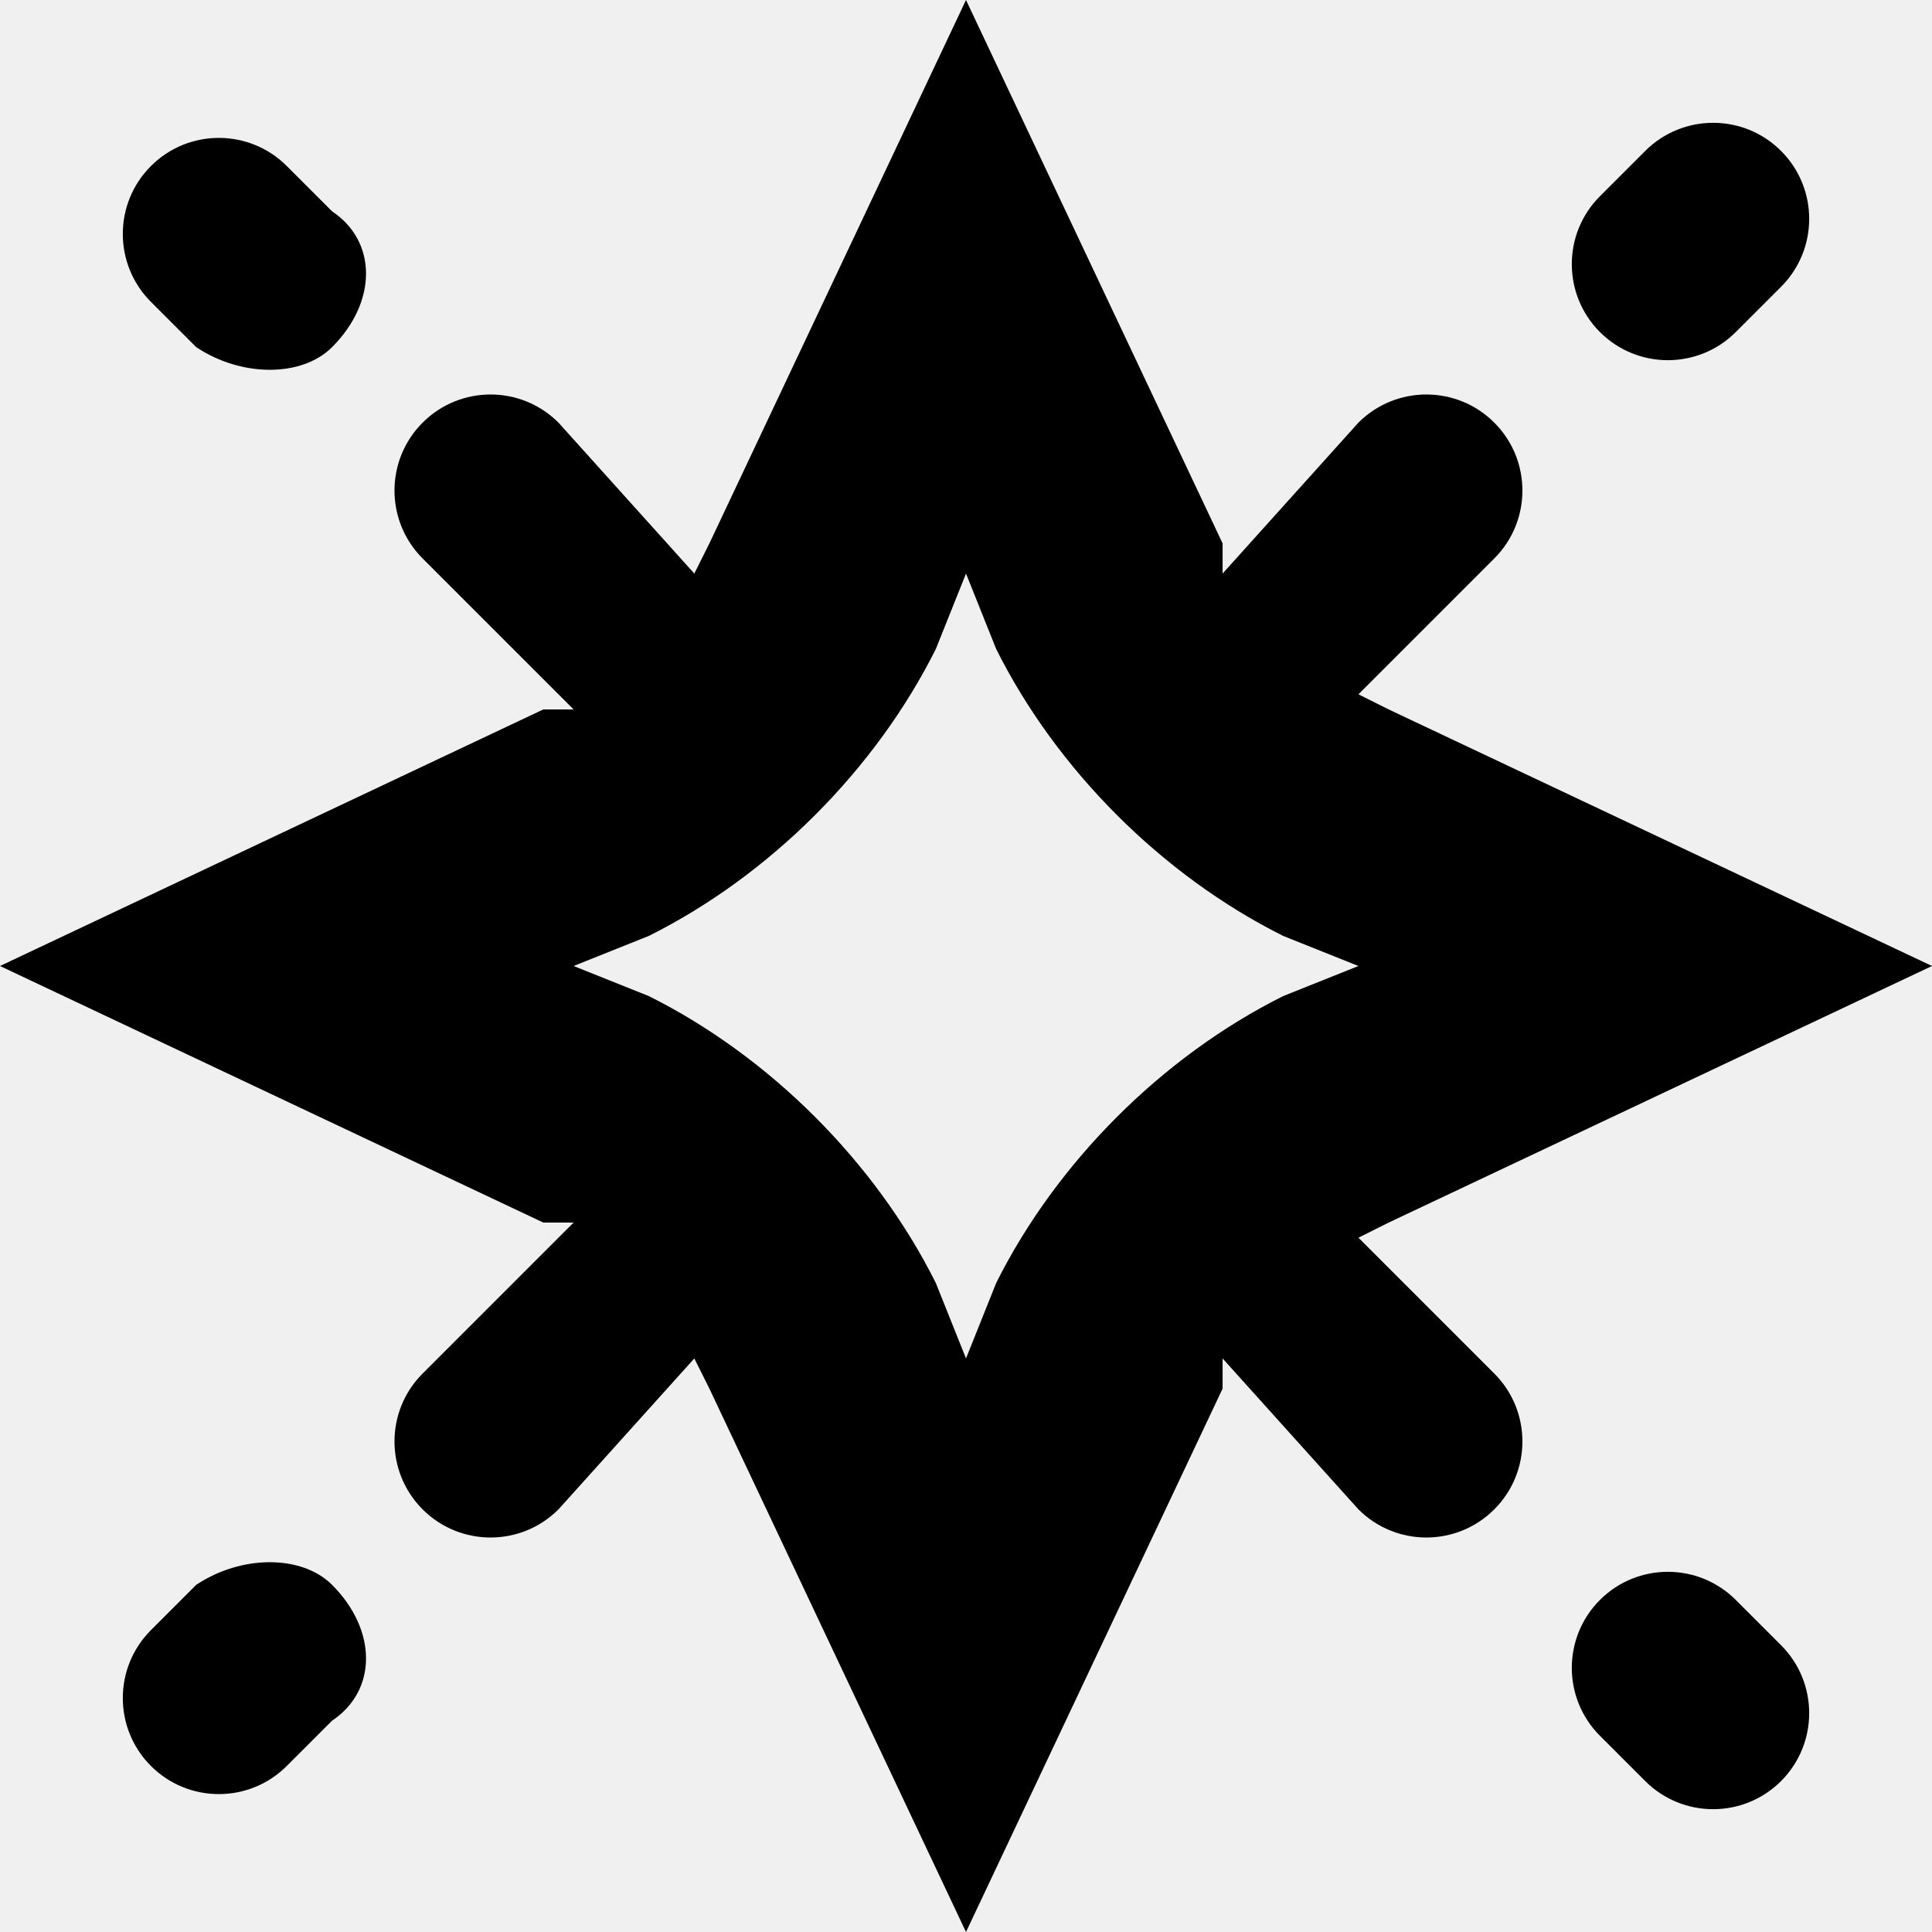
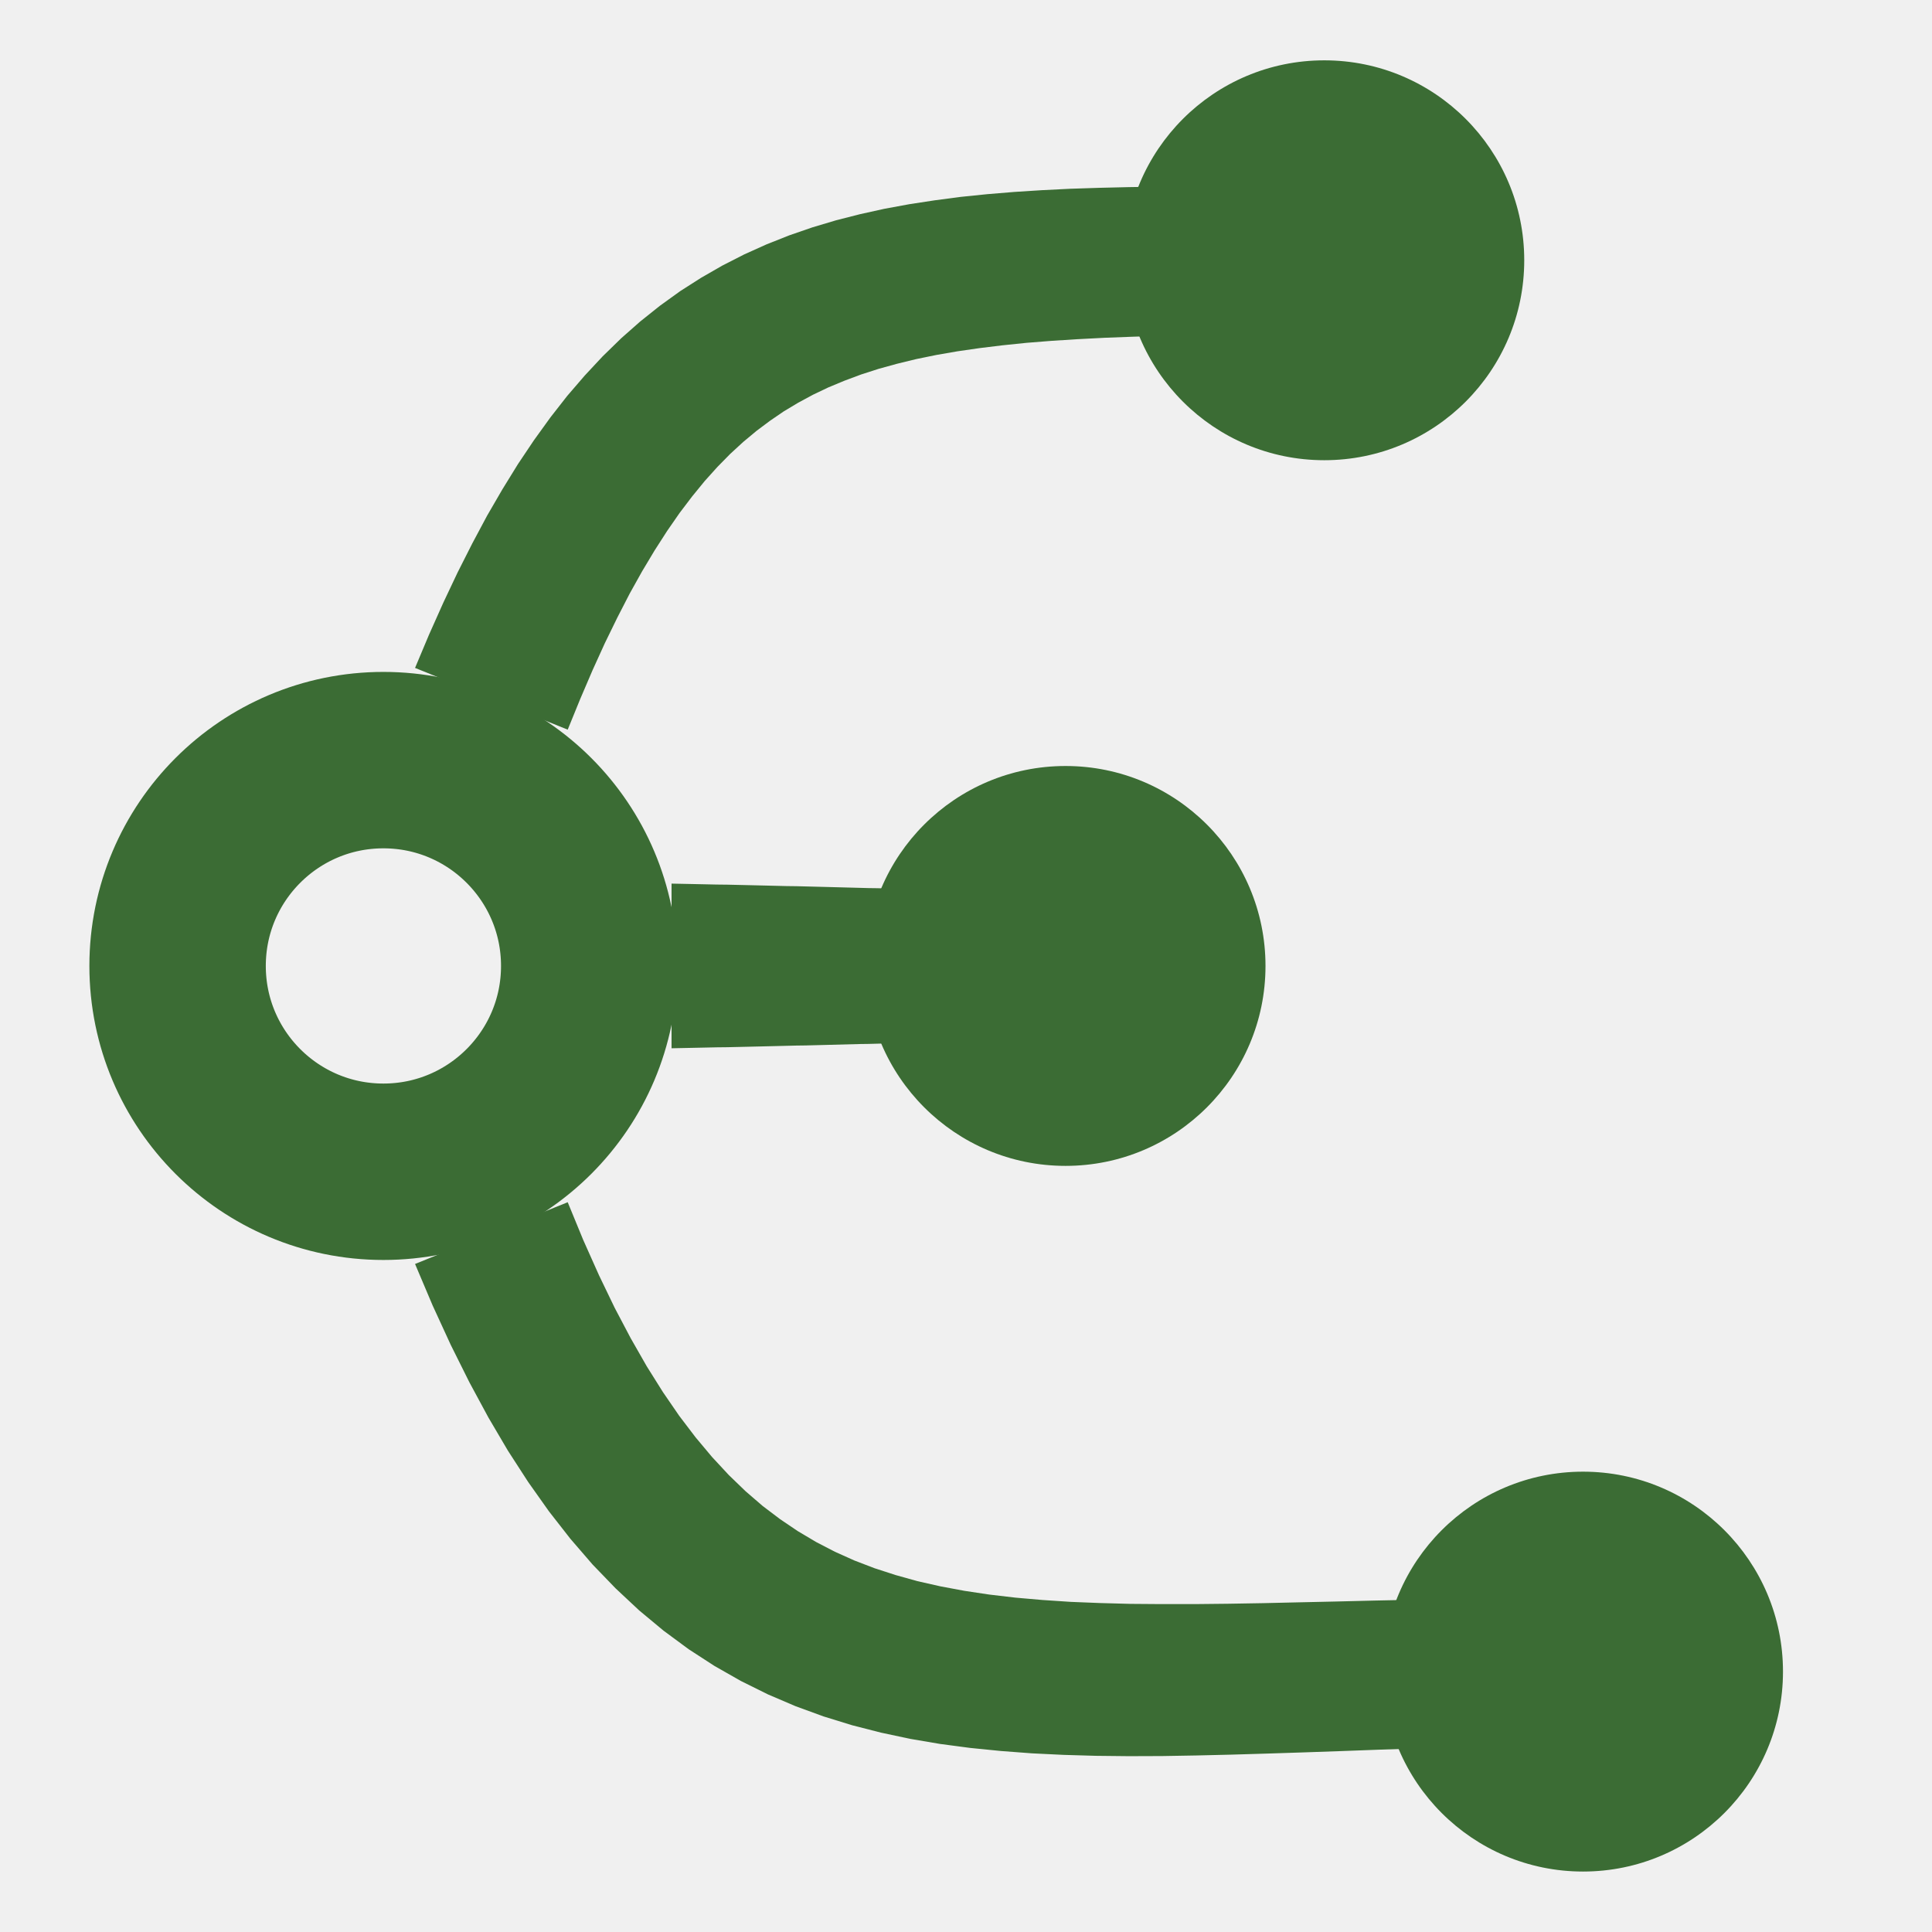
- <svg xmlns="http://www.w3.org/2000/svg" viewBox="0 0 128 128">
-   <path fill-rule="evenodd" d="M81 36 64 0 47 36l-1 2-9-10a6 6 0 0 0-9 9l10 10h-2L0 64l36 17h2L28 91a6 6 0 1 0 9 9l9-10 1 2 17 36 17-36v-2l9 10a6 6 0 1 0 9-9l-9-9 2-1 36-17-36-17-2-1 9-9a6 6 0 1 0-9-9l-9 10v-2Zm-17 2-2 5c-4 8-11 15-19 19l-5 2 5 2c8 4 15 11 19 19l2 5 2-5c4-8 11-15 19-19l5-2-5-2c-8-4-15-11-19-19l-2-5Z" clip-rule="evenodd" />
-   <path d="M118 19a6 6 0 0 0-9-9l-3 3a6 6 0 1 0 9 9l3-3Zm-96 4c-2 2-6 2-9 0l-3-3a6 6 0 1 1 9-9l3 3c3 2 3 6 0 9Zm0 82c-2-2-6-2-9 0l-3 3a6 6 0 1 0 9 9l3-3c3-2 3-6 0-9Zm96 4a6 6 0 0 1-9 9l-3-3a6 6 0 1 1 9-9l3 3Z" />
-   <style>path{fill:#000}@media (prefers-color-scheme:dark){path{fill:#fff}}</style>
+ <svg xmlns="http://www.w3.org/2000/svg" viewBox="20.4 17.87 164.27 164.27">
+   <style>g{fill:#3b6c34;color:#3b6c34}@media (prefers-color-scheme:dark){g{fill:#8bc57c;color:#8bc57c}}</style>
+   <g>
+     <g transform="translate(3 0)">
+       <g class="arms">
+         <path d="M65.67,79.91L66.73,77.31L67.78,74.86L68.83,72.55L69.89,70.38L70.94,68.34L72,66.44L73.06,64.67L74.12,63.02L75.18,61.49L76.25,60.08L77.32,58.77L78.4,57.57L79.49,56.46L80.6,55.44L81.73,54.5L82.88,53.64L84.05,52.84L85.27,52.11L86.53,51.43L87.83,50.81L89.2,50.24L90.62,49.71L92.11,49.23L93.67,48.8L95.31,48.4L97.02,48.05L98.81,47.74L100.68,47.47L102.64,47.23L104.68,47.02L106.81,46.85L109.02,46.71L111.32,46.59L113.71,46.5L116.2,46.42L118.77,46.37L121.43,46.32L124.19,46.29L127.05,46.27L130,46.25L130,33.75L127.04,33.73L124.16,33.72L121.35,33.71L118.63,33.72L115.97,33.74L113.38,33.78L110.85,33.84L108.39,33.92L105.99,34.04L103.64,34.19L101.34,34.38L99.09,34.61L96.89,34.9L94.73,35.23L92.61,35.62L90.53,36.08L88.49,36.6L86.48,37.2L84.51,37.88L82.57,38.65L80.68,39.5L78.82,40.45L77.01,41.49L75.24,42.62L73.52,43.86L71.84,45.2L70.22,46.63L68.64,48.17L67.12,49.8L65.63,51.53L64.2,53.36L62.8,55.3L61.44,57.33L60.12,59.47L58.82,61.71L57.56,64.07L56.31,66.54L55.09,69.12L53.88,71.83L52.69,74.66Z" />
+         <path d="M74.5,107L75.49,106.98L76.46,106.96L77.41,106.94L78.33,106.92L79.24,106.91L80.12,106.89L80.99,106.87L81.84,106.85L82.68,106.83L83.5,106.81L84.31,106.79L85.11,106.77L85.9,106.76L86.68,106.74L87.46,106.72L88.22,106.7L88.98,106.68L89.74,106.66L90.5,106.64L91.25,106.63L92,106.61L92.76,106.59L93.52,106.57L94.28,106.55L95.04,106.53L95.82,106.51L96.6,106.49L97.39,106.47L98.19,106.46L99,106.44L99.82,106.42L100.66,106.4L101.51,106.38L102.38,106.36L103.26,106.34L104.17,106.33L105.09,106.31L106.04,106.29L107.01,106.27L108,106.25L108,93.75L107.01,93.73L106.04,93.71L105.09,93.69L104.17,93.67L103.26,93.66L102.38,93.64L101.51,93.62L100.66,93.6L99.82,93.58L99,93.56L98.19,93.54L97.39,93.52L96.6,93.51L95.82,93.49L95.04,93.47L94.28,93.45L93.52,93.43L92.76,93.41L92,93.39L91.25,93.38L90.5,93.36L89.74,93.34L88.98,93.32L88.22,93.3L87.46,93.28L86.68,93.26L85.9,93.24L85.11,93.22L84.31,93.21L83.5,93.19L82.68,93.17L81.84,93.15L80.99,93.13L80.12,93.11L79.24,93.09L78.33,93.08L77.41,93.06L76.46,93.04L75.49,93.02L74.5,93Z" />
+         <path d="M52.69,125.34L54.19,128.88L55.73,132.23L57.31,135.4L58.93,138.4L60.59,141.22L62.31,143.88L64.08,146.38L65.9,148.71L67.79,150.9L69.74,152.92L71.75,154.8L73.82,156.52L75.96,158.1L78.15,159.52L80.4,160.8L82.7,161.94L85.04,162.94L87.42,163.81L89.85,164.56L92.31,165.19L94.8,165.72L97.33,166.15L99.9,166.49L102.5,166.75L105.15,166.95L107.84,167.08L110.58,167.16L113.37,167.19L116.22,167.18L119.12,167.13L122.08,167.06L125.11,166.97L128.2,166.87L131.36,166.76L134.6,166.64L137.92,166.53L141.31,166.43L144.79,166.35L148.35,166.28L152,166.25L152,153.75L148.24,153.75L144.59,153.77L141.04,153.82L137.59,153.89L134.24,153.96L130.99,154.04L127.83,154.11L124.77,154.18L121.81,154.23L118.95,154.26L116.17,154.26L113.5,154.24L110.92,154.17L108.43,154.07L106.03,153.91L103.73,153.71L101.52,153.45L99.39,153.13L97.36,152.75L95.41,152.31L93.55,151.79L91.76,151.21L90.04,150.55L88.39,149.81L86.79,148.98L85.24,148.06L83.73,147.04L82.25,145.92L80.8,144.67L79.37,143.29L77.95,141.76L76.55,140.09L75.15,138.25L73.77,136.24L72.39,134.04L71.03,131.66L69.67,129.08L68.33,126.3L66.99,123.3L65.67,120.09Z" />
+         <g class="nodes">
+           <circle cx="130" cy="40" r="17" />
+           <circle cx="108" cy="100" r="17" />
+           <circle cx="152" cy="160" r="17" />
+         </g>
+         <g class="root">
+           <circle cx="50" cy="100" r="17.5" fill="none" stroke="currentColor" stroke-width="15" />
+         </g>
+       </g>
+     </g>
+   </g>
</svg>
